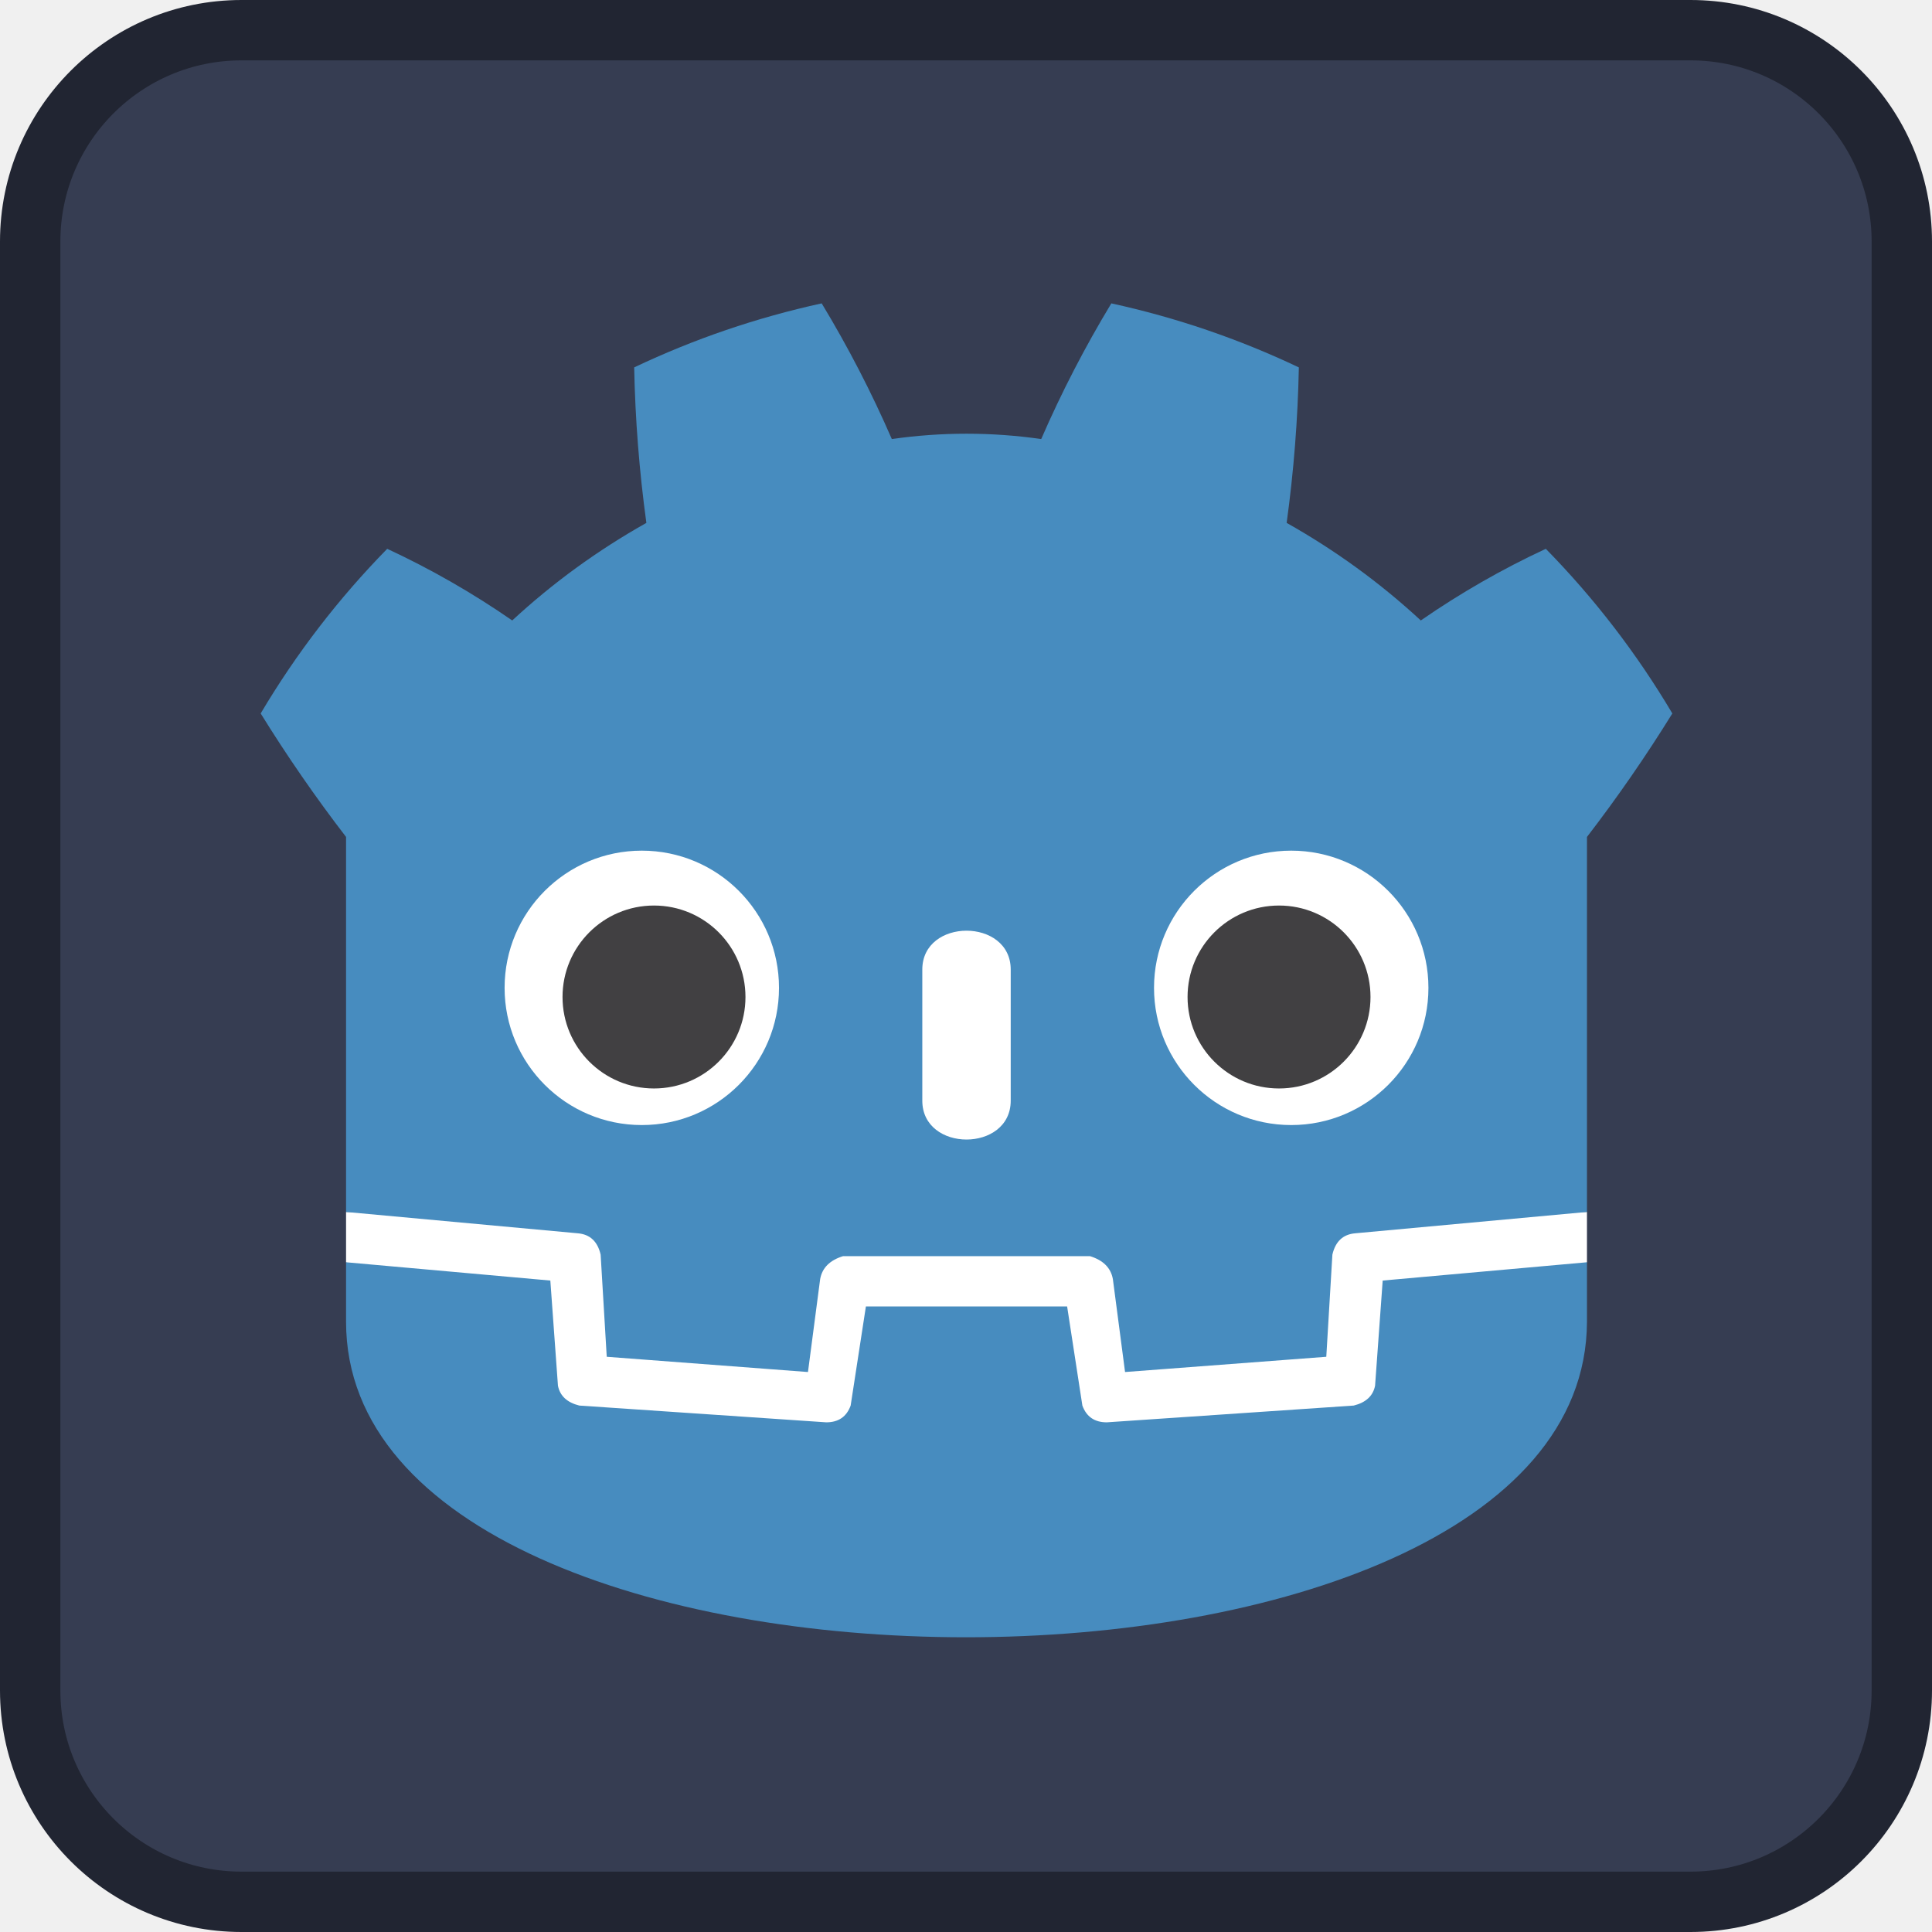
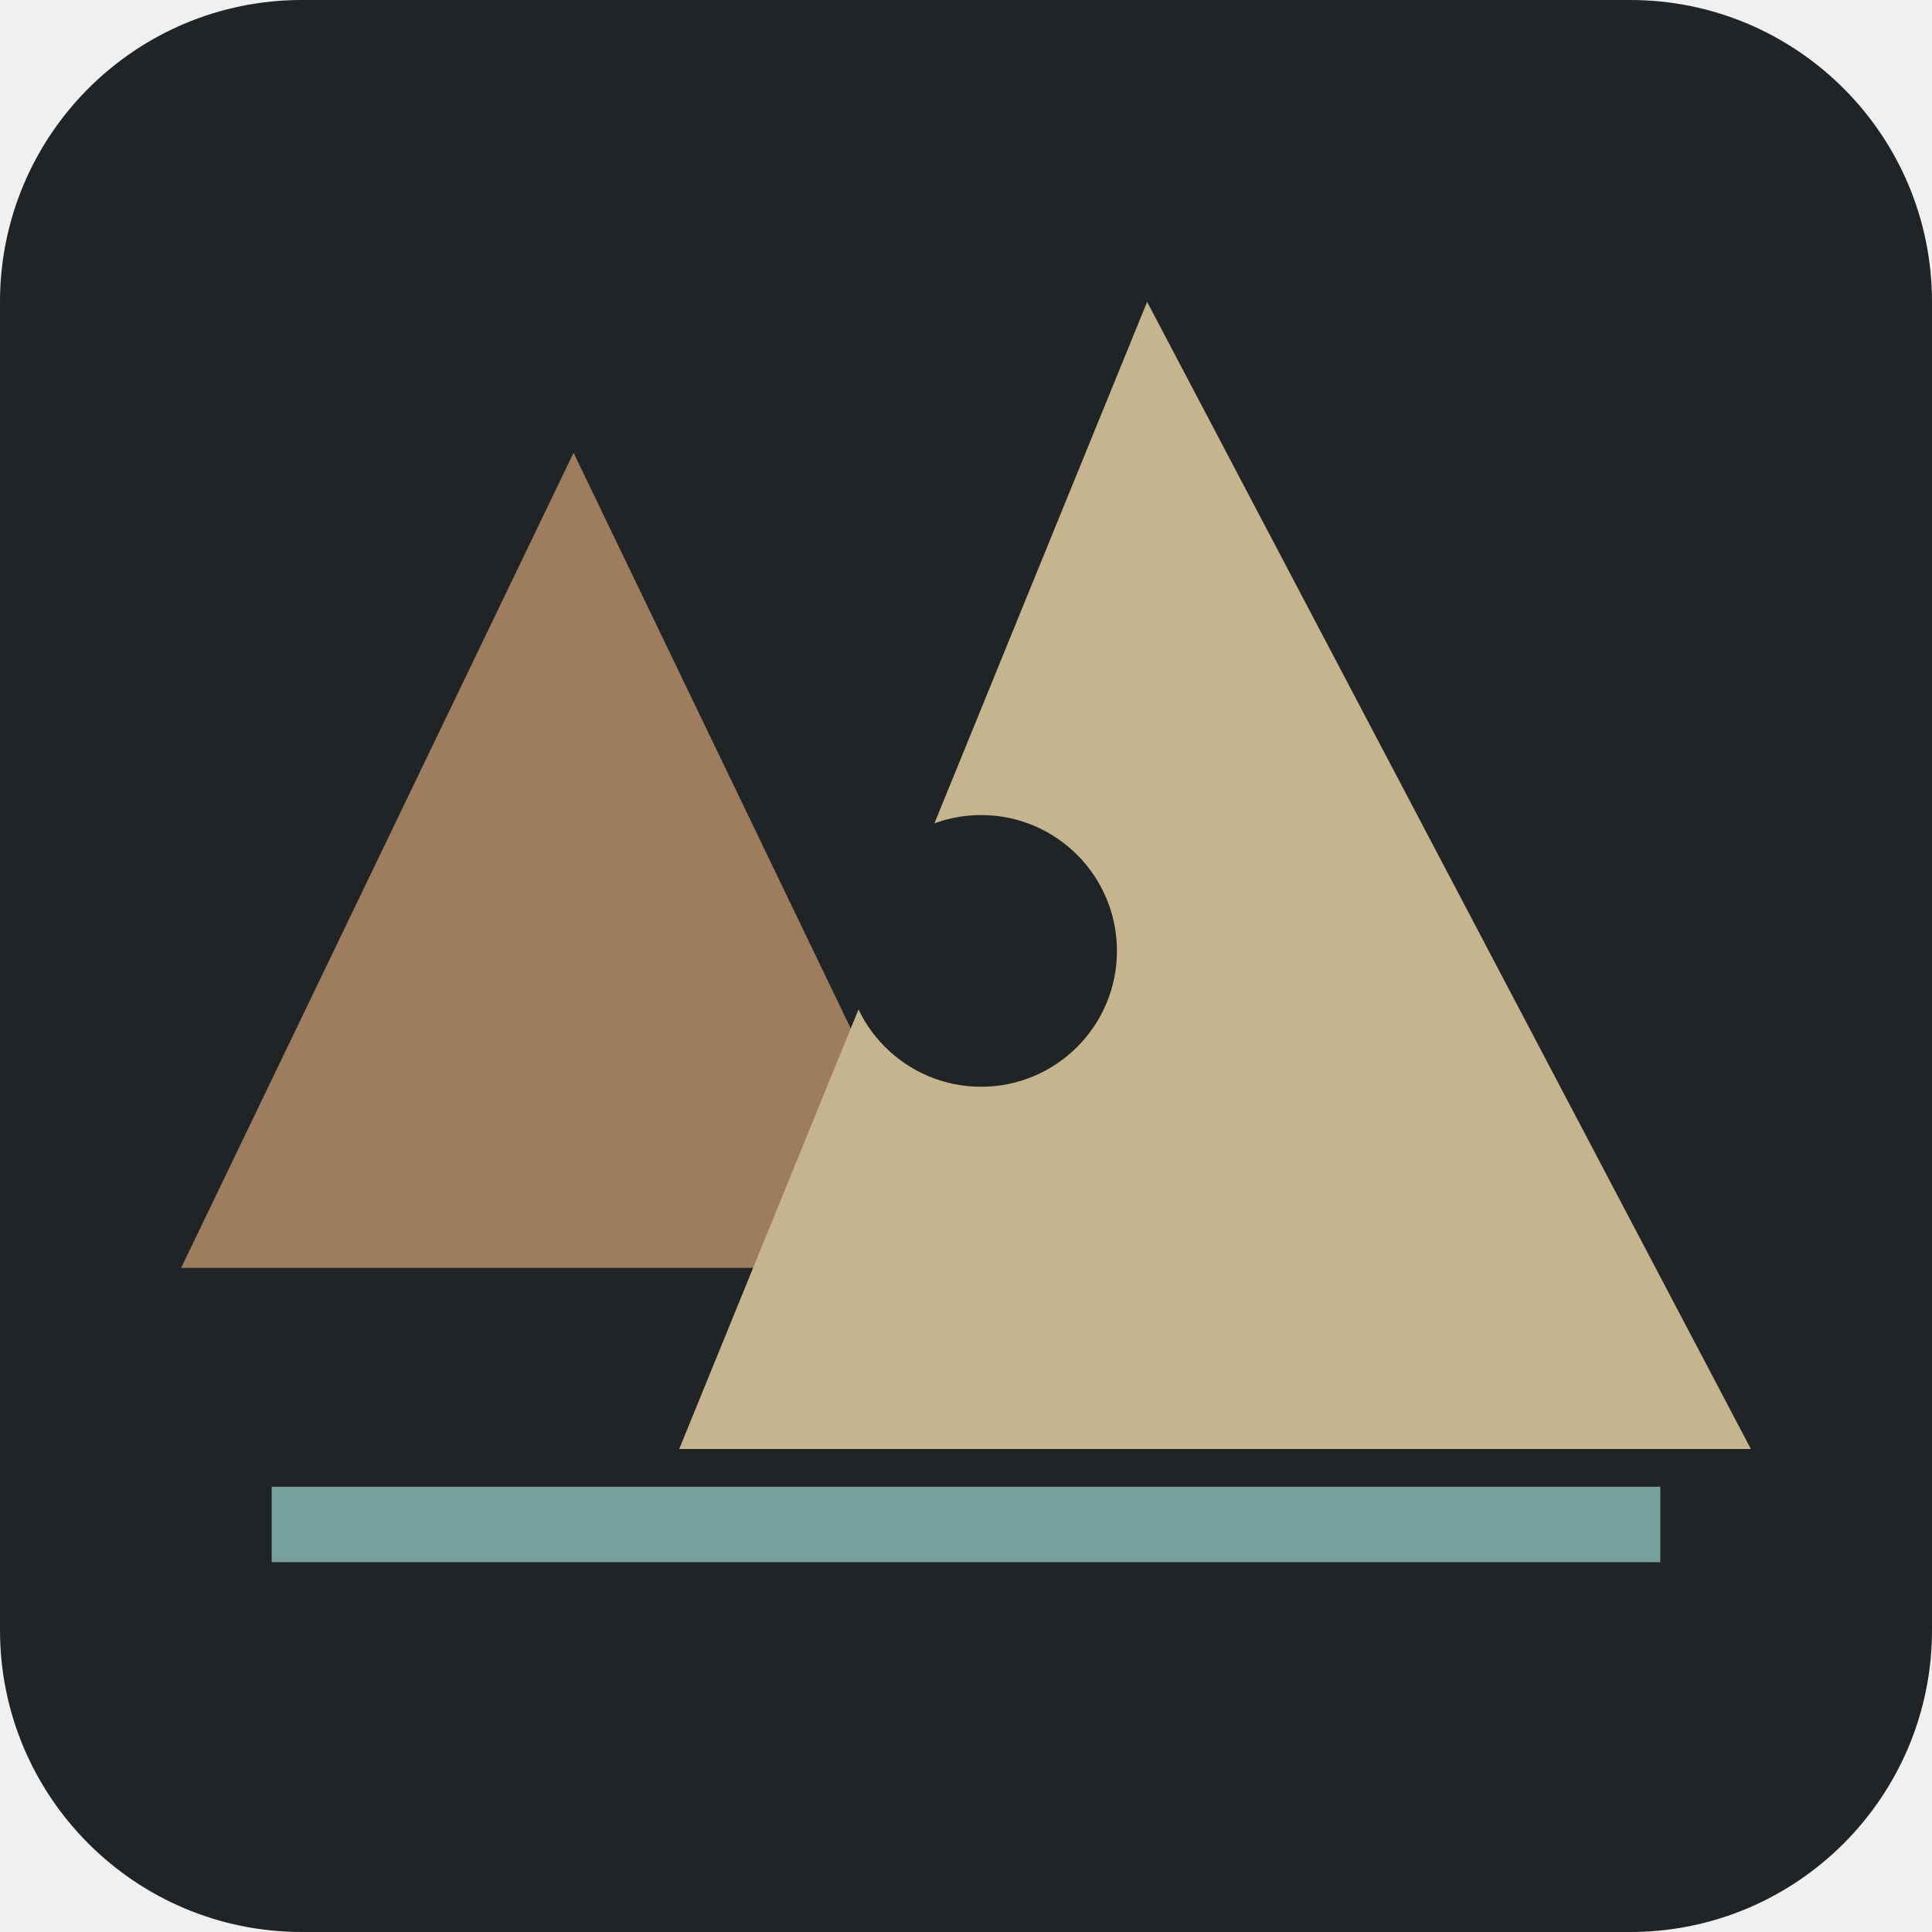
- <svg xmlns="http://www.w3.org/2000/svg" width="128" height="128">
-   <rect width="124" height="124" x="2" y="2" fill="#363d52" stroke="#212532" stroke-width="4" rx="14" />
-   <g fill="#fff" transform="translate(12.322 12.322)scale(.101)">
-     <path d="M105 673v33q407 354 814 0v-33z" />
-     <path fill="#478cbf" d="m105 673 152 14q12 1 15 14l4 67 132 10 8-61q2-11 15-15h162q13 4 15 15l8 61 132-10 4-67q3-13 15-14l152-14V427q30-39 56-81-35-59-83-108-43 20-82 47-40-37-88-64 7-51 8-102-59-28-123-42-26 43-46 89-49-7-98 0-20-46-46-89-64 14-123 42 1 51 8 102-48 27-88 64-39-27-82-47-48 49-83 108 26 42 56 81zm0 33v39c0 276 813 276 814 0v-39l-134 12-5 69q-2 10-14 13l-162 11q-12 0-16-11l-10-65H446l-10 65q-4 11-16 11l-162-11q-12-3-14-13l-5-69z" />
-     <path d="M483 600c0 34 58 34 58 0v-86c0-34-58-34-58 0z" />
-     <circle cx="725" cy="526" r="90" />
-     <circle cx="299" cy="526" r="90" />
-   </g>
-   <g fill="#414042" transform="translate(12.322 12.322)scale(.101)">
-     <circle cx="307" cy="532" r="60" />
-     <circle cx="717" cy="532" r="60" />
-   </g>
+ <svg xmlns="http://www.w3.org/2000/svg" width="128" height="128" viewBox="0 0 128 128">
+   <rect width="128" height="128" rx="20" fill="#202427" />
+   <path d="M12 84 L38 30 L64 84 Z" fill="#9d7d5e" />
+   <path d="M45 96 L76 20 L116 96 Z" fill="#c5b58e" />
+   <path d="M18 101 H110" stroke="#78a09b" stroke-width="5" />
+   <circle cx="65" cy="63" r="9" fill="#202427" />
</svg>
